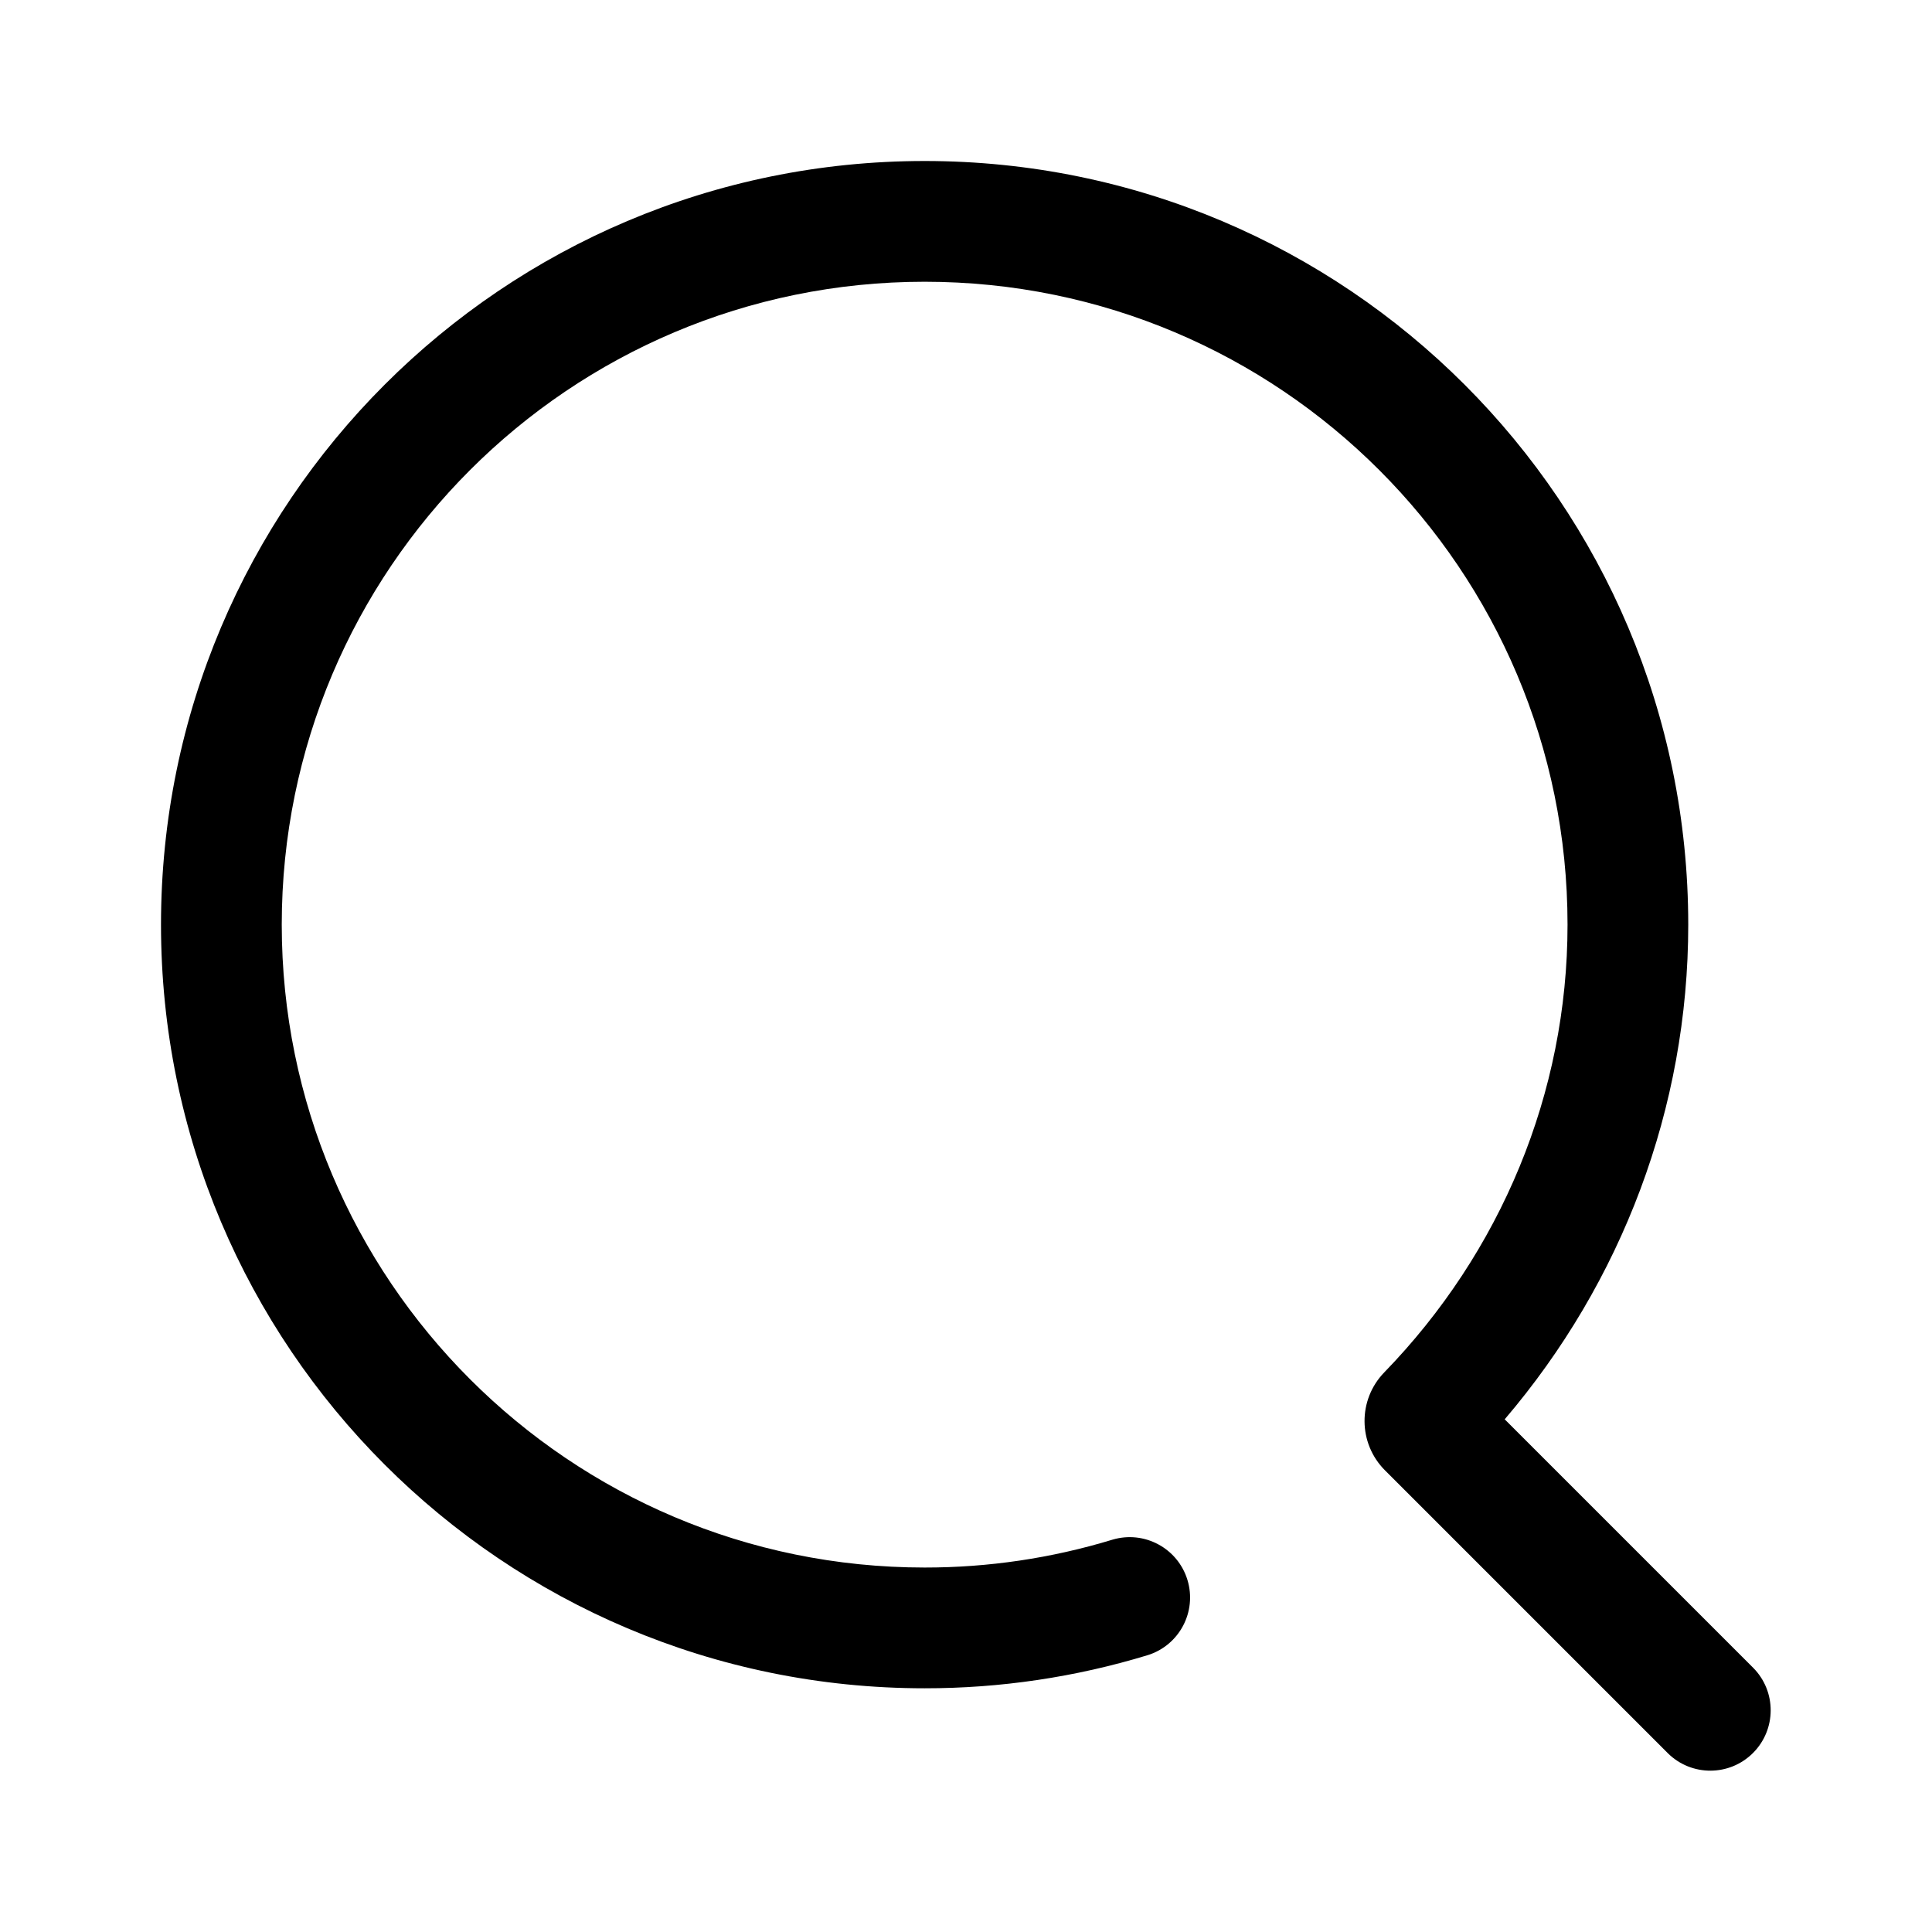
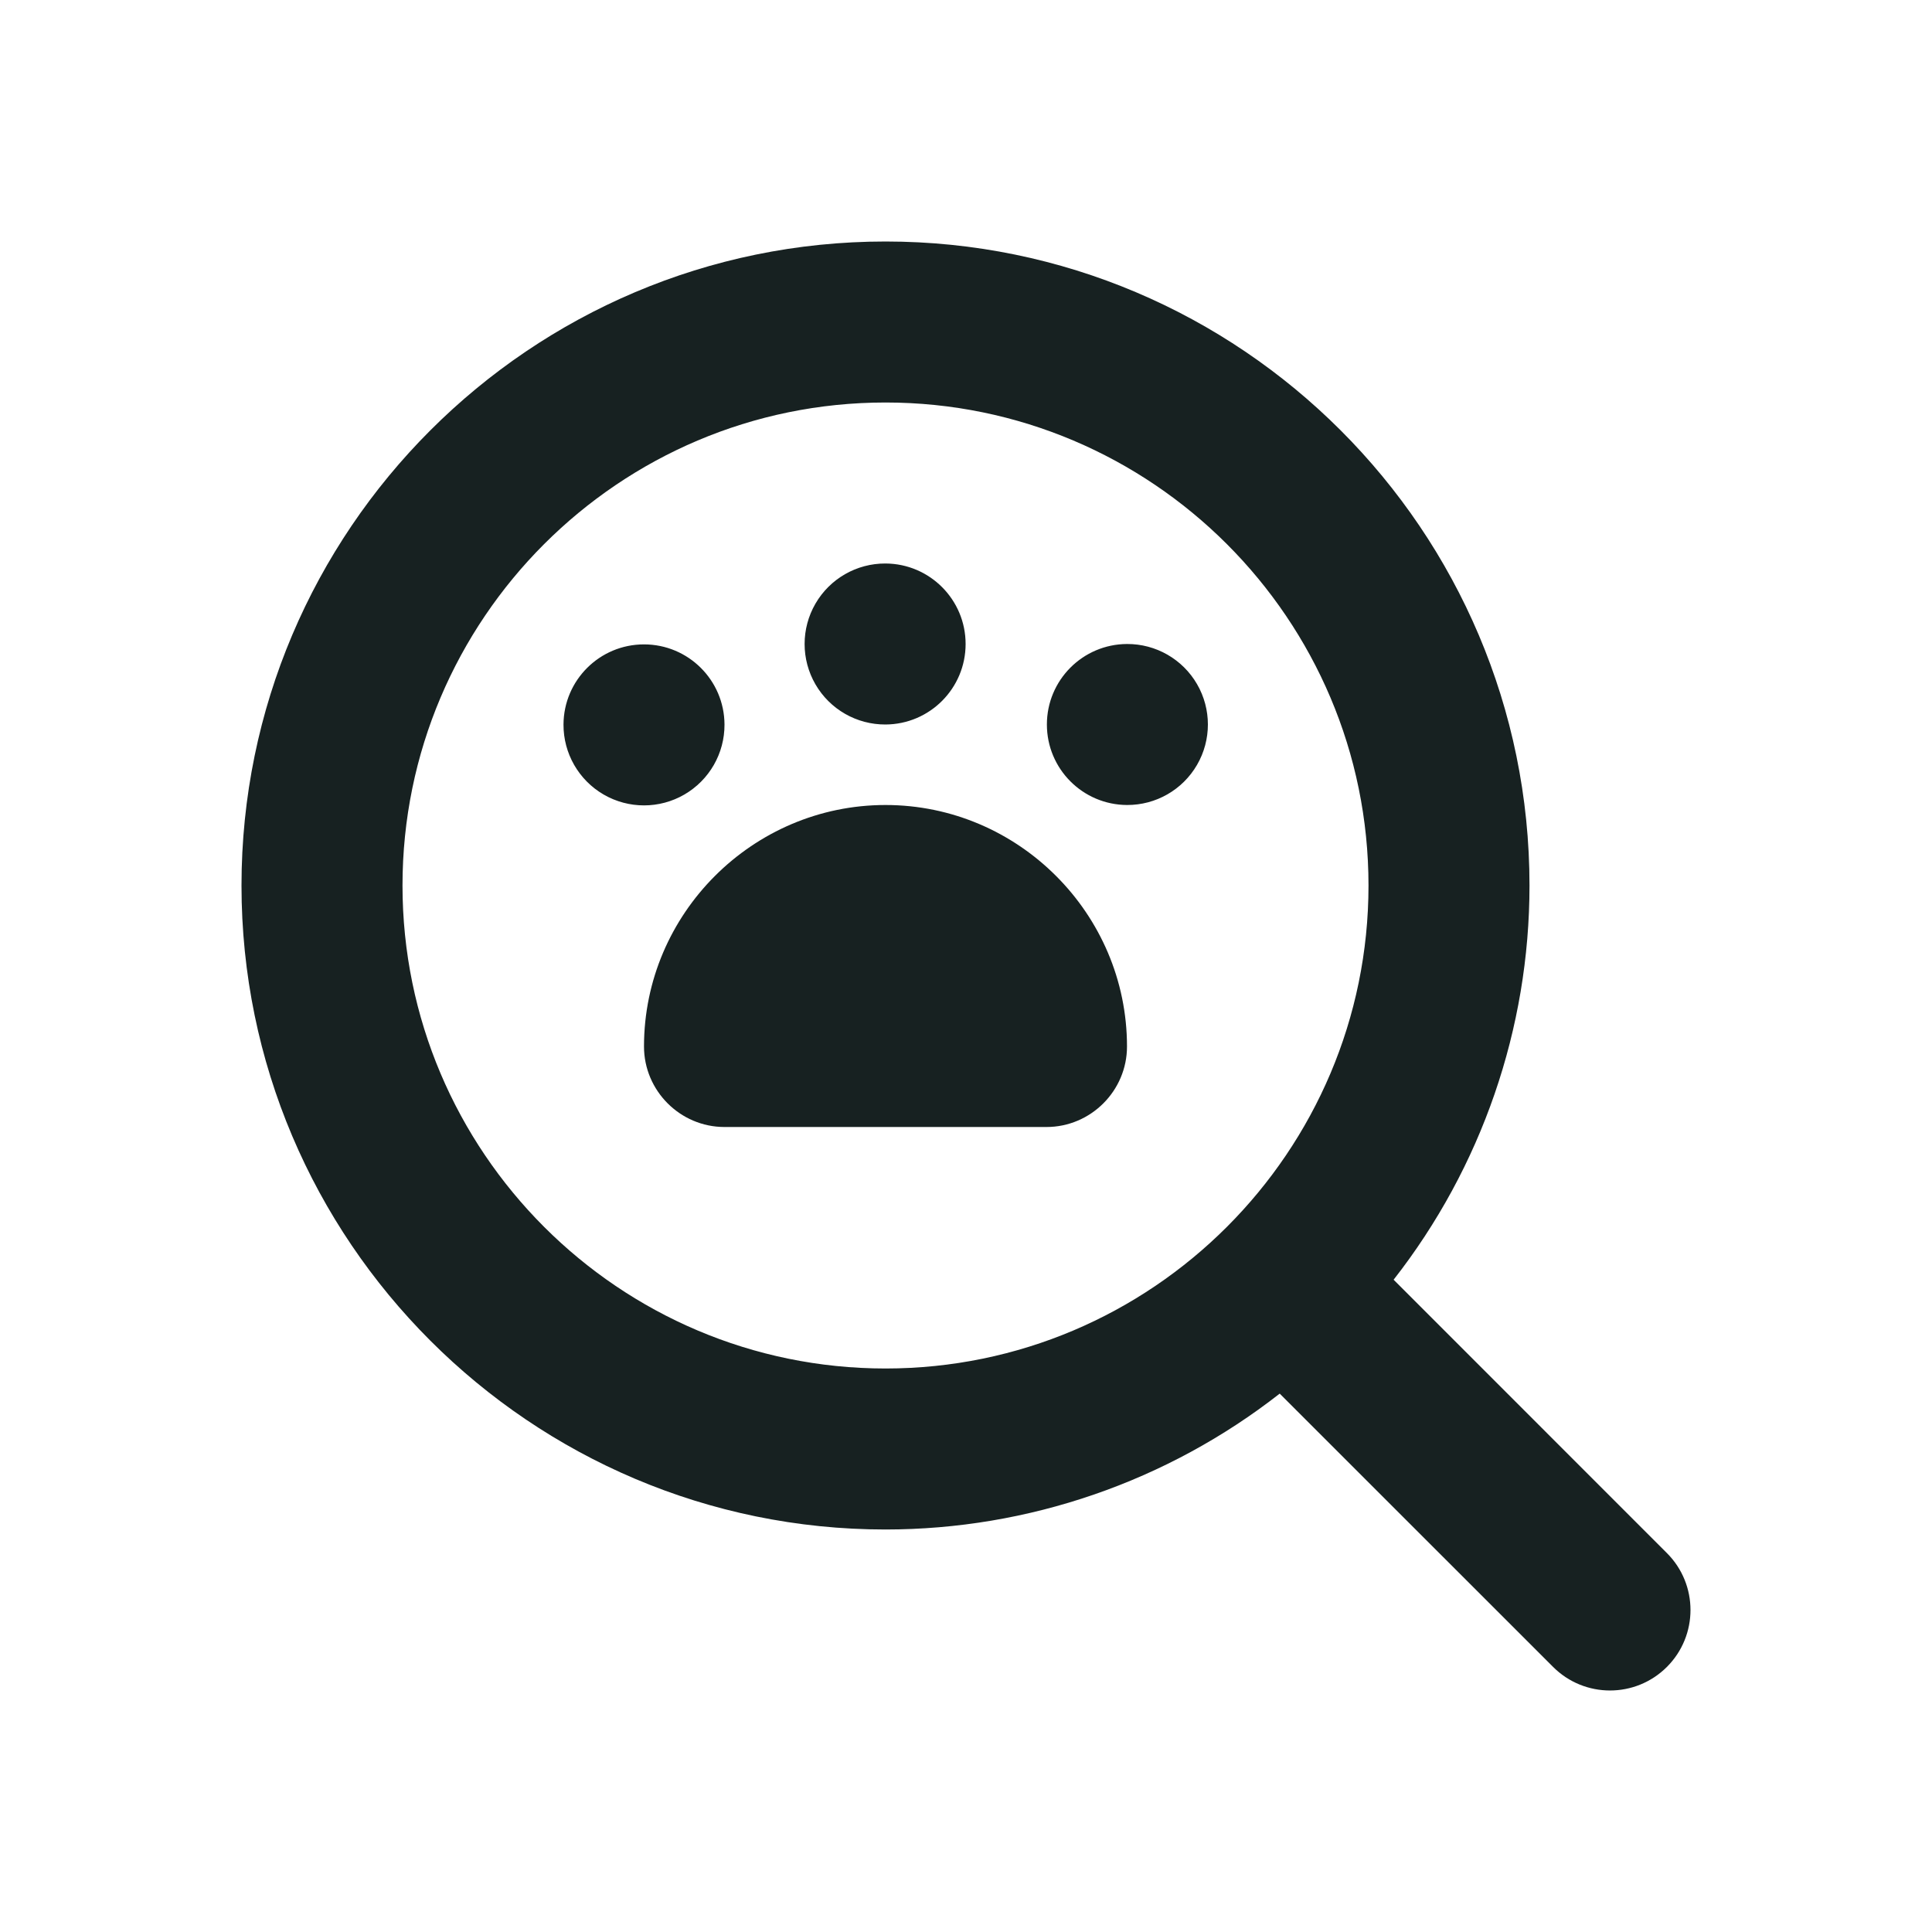
- <svg xmlns="http://www.w3.org/2000/svg" t="1590104048188" class="icon" viewBox="0 0 1024 1024" version="1.1" p-id="2764" width="200" height="200">
+ <svg xmlns="http://www.w3.org/2000/svg" t="1593538684053" class="icon" viewBox="0 0 1024 1024" version="1.1" p-id="1248" width="200" height="200">
  <defs>
    <style type="text/css" />
  </defs>
-   <path d="M797.525 752.267c62.069-72.736 97.28-165.003 97.28-262.187C894.816 266.528 713.621 85.333 490.08 85.333 266.539 85.333 85.333 266.539 85.333 490.069 85.333 713.611 266.539 894.827 490.069 894.827a404.693 404.693 0 0 0 118.208-17.547 32 32 0 0 0-18.667-61.216 340.693 340.693 0 0 1-99.541 14.763C301.888 830.816 149.333 678.261 149.333 490.069 149.333 301.888 301.888 149.333 490.069 149.333 678.261 149.333 830.827 301.888 830.827 490.069c0 89.28-35.381 173.696-97.141 237.323a36.992 36.992 0 0 0 0.384 51.925l149.973 149.973a32 32 0 0 0 45.259-45.248L797.525 752.267z" p-id="2765" />
+   <path d="M883.499 823.168a42.624 42.624 0 1 1-60.331 60.331l-144.896-144.853A339.371 339.371 0 0 1 469.333 810.667c-188.203 0-341.333-153.131-341.333-341.333s153.131-341.333 341.333-341.333 341.333 153.131 341.333 341.333a339.029 339.029 0 0 1-72.021 208.939l144.853 144.896zM213.333 469.333c0 141.184 114.816 256 256 256s256-114.816 256-256-114.816-256-256-256-256 114.816-256 256z m256-85.333a42.667 42.667 0 1 1 0-85.333 42.667 42.667 0 0 1 0 85.333z m128-42.667a42.667 42.667 0 1 1 0 85.333 42.667 42.667 0 0 1 0-85.333zM384 384a42.667 42.667 0 1 1-85.333 0 42.667 42.667 0 0 1 85.333 0z m85.333 42.667c70.4 0 128 57.6 128 128 0 23.467-19.2 42.667-42.667 42.667H384c-23.467 0-42.667-19.2-42.667-42.667 0-70.4 57.6-128 128-128z" fill="#172121" p-id="1249" data-spm-anchor-id="a313x.7781069.0.i1" class="selected" />
</svg>
